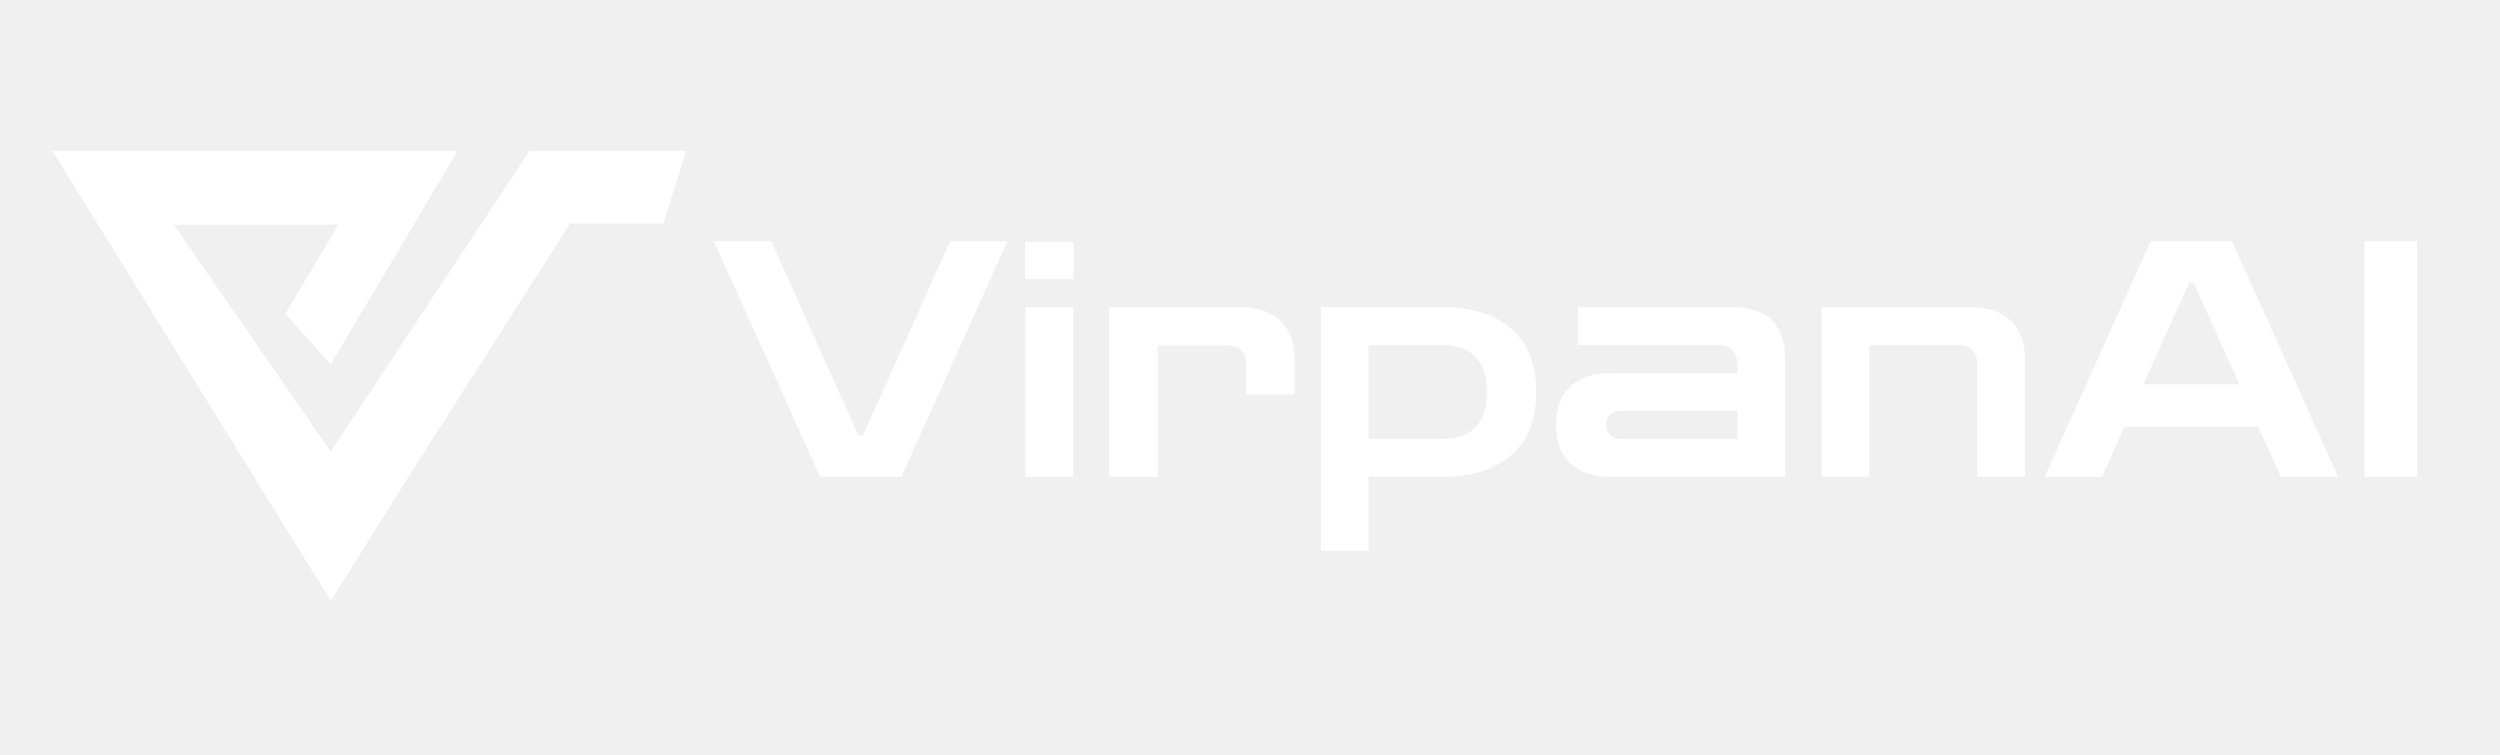
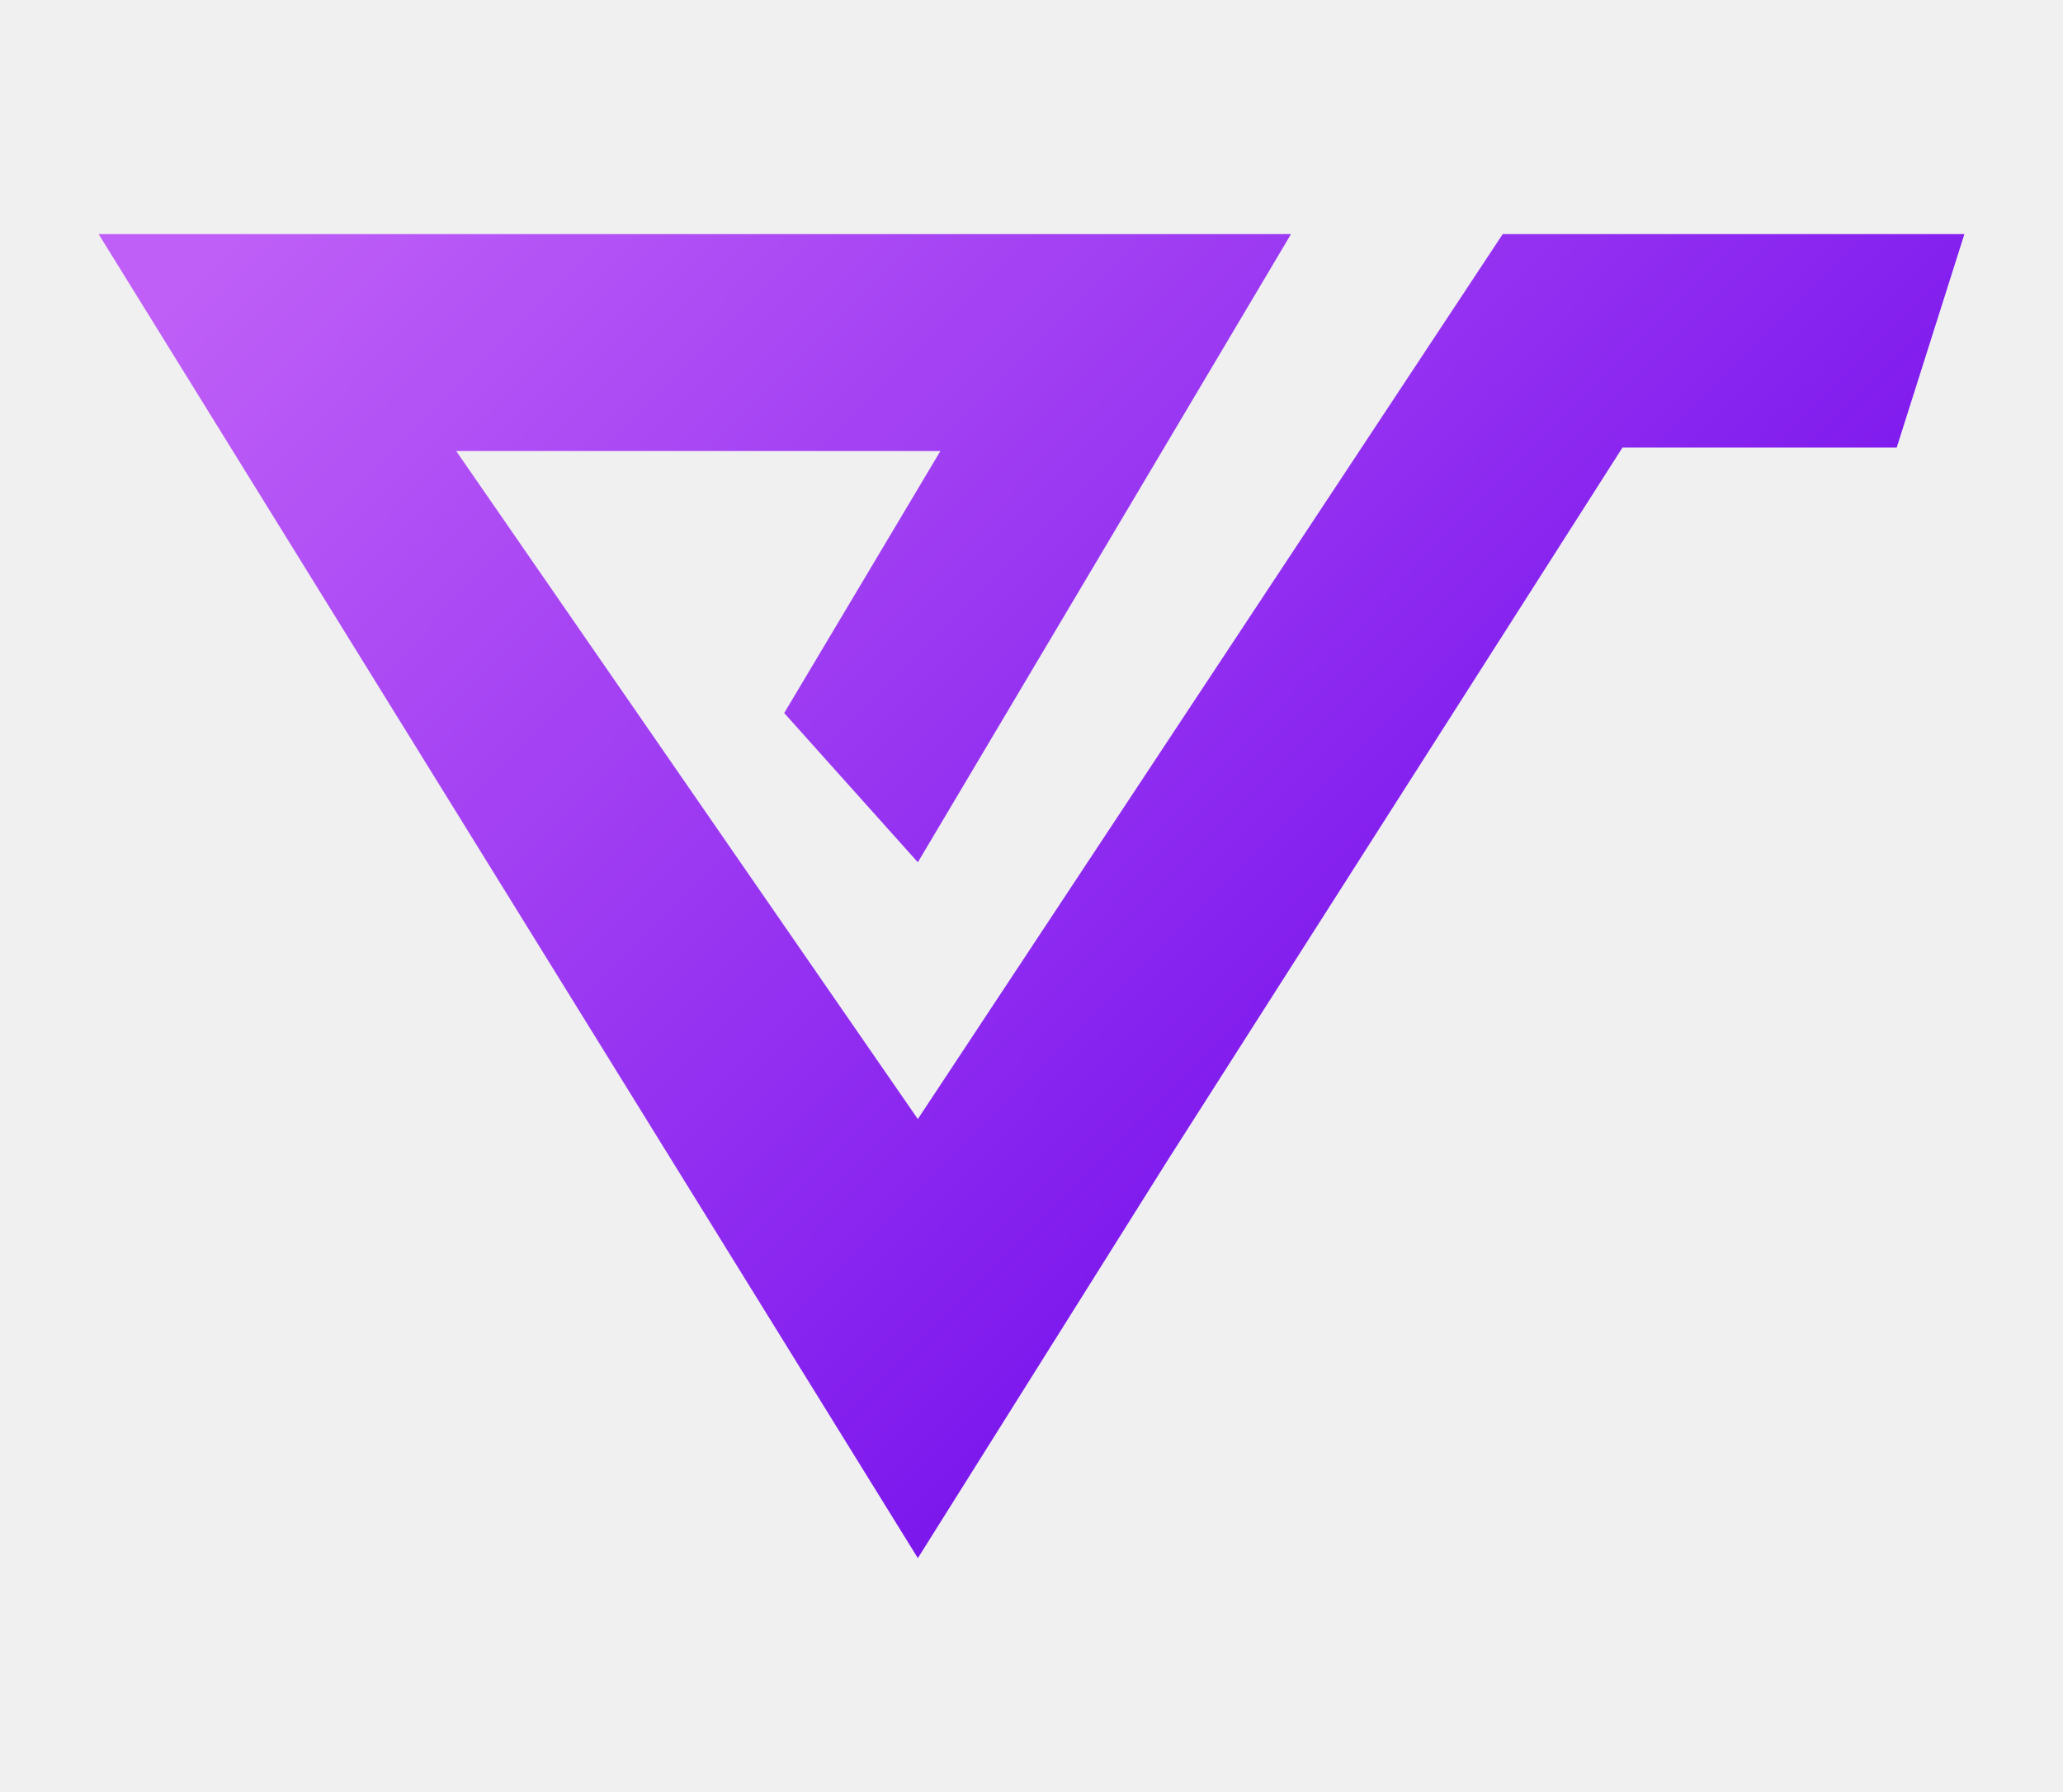
- <svg xmlns="http://www.w3.org/2000/svg" width="530" height="160" viewBox="0 0 530 160" fill="none">
-   <path d="M70.115 77.25L60.49 66.5L71.74 47.625H36.865L70.115 95.75L112.241 32H145.493L140.618 47.375H120.867L87.864 99.102L70.115 127.375L11.115 32H96.991L70.115 77.25Z" fill="white" />
-   <path d="M173.847 101.073L151.369 51.162H163.515L182.014 92.347H182.921L201.42 51.162H213.566L191.089 101.073H173.847ZM217.379 101.073V65.123H227.501V101.073H217.379ZM217.309 59.19V51.302H227.571V59.19H217.309ZM235.171 101.073V65.123H262.675C266.724 65.123 269.702 66.147 271.61 68.195C273.518 70.196 274.472 72.849 274.472 76.153V83.622H264.211V77.409C264.211 74.617 262.814 73.221 260.022 73.221H245.433V101.073H235.171ZM280.027 116.78V65.123H305.855C312.091 65.123 316.954 66.659 320.444 69.731C323.935 72.802 325.68 77.246 325.68 83.063C325.68 88.927 323.935 93.395 320.444 96.466C316.954 99.537 312.091 101.073 305.855 101.073H290.149V116.78H280.027ZM305.855 73.151H290.149V93.046H305.855C308.88 93.046 311.184 92.231 312.766 90.602C314.395 88.927 315.209 86.414 315.209 83.063C315.209 79.759 314.395 77.293 312.766 75.664C311.184 73.989 308.88 73.151 305.855 73.151ZM341.536 101.073C337.766 101.073 334.881 100.119 332.88 98.211C330.879 96.303 329.878 93.581 329.878 90.044C329.878 86.554 330.879 83.855 332.88 81.947C334.881 80.038 337.766 79.085 341.536 79.085H368.341V77.409C368.341 74.57 366.945 73.151 364.153 73.151H334.555V65.123H366.805C371.04 65.123 374.042 66.101 375.81 68.055C377.579 69.963 378.463 72.662 378.463 76.153V101.073H341.536ZM343.35 93.046H368.341V87.112H343.35C342.466 87.112 341.768 87.391 341.256 87.95C340.791 88.462 340.558 89.16 340.558 90.044C340.558 90.928 340.791 91.65 341.256 92.208C341.768 92.766 342.466 93.046 343.35 93.046ZM386.167 101.073V65.123H417.51C421.605 65.123 424.583 66.147 426.445 68.195C428.353 70.196 429.307 72.849 429.307 76.153V101.073H419.185V77.339C419.185 74.547 417.789 73.151 414.997 73.151H396.289V101.073H386.167ZM433.471 101.073L455.949 51.162H473.191L495.668 101.073H483.522L478.775 90.533H450.364L445.617 101.073H433.471ZM454.413 81.458H474.726L465.023 59.888H464.116L454.413 81.458ZM501.262 101.073V51.162H512.431V101.073H501.262Z" fill="white" />
+ <svg xmlns="http://www.w3.org/2000/svg" width="1946" height="1690" viewBox="0 0 1946 1690" fill="none">
+   <path d="M865.798 813.524L739.731 672.724L887.081 425.504H430.298L865.777 1055.8L1417.5 220.852H1853L1789.15 422.229H1530.47L1102.02 1093.76L865.798 1470.05L93.031 220.852H1217.8L865.798 813.524Z" fill="url(#paint0_linear_9259_3966)" />
+   <defs>
+     <linearGradient id="paint0_linear_9259_3966" x1="222.369" y1="220.852" x2="1203.06" y2="1194.97" gradientUnits="userSpaceOnUse">
+       <stop stop-color="#BF5FF7" />
+       <stop offset="1" stop-color="#7A15ED" />
+     </linearGradient>
+   </defs>
</svg>
